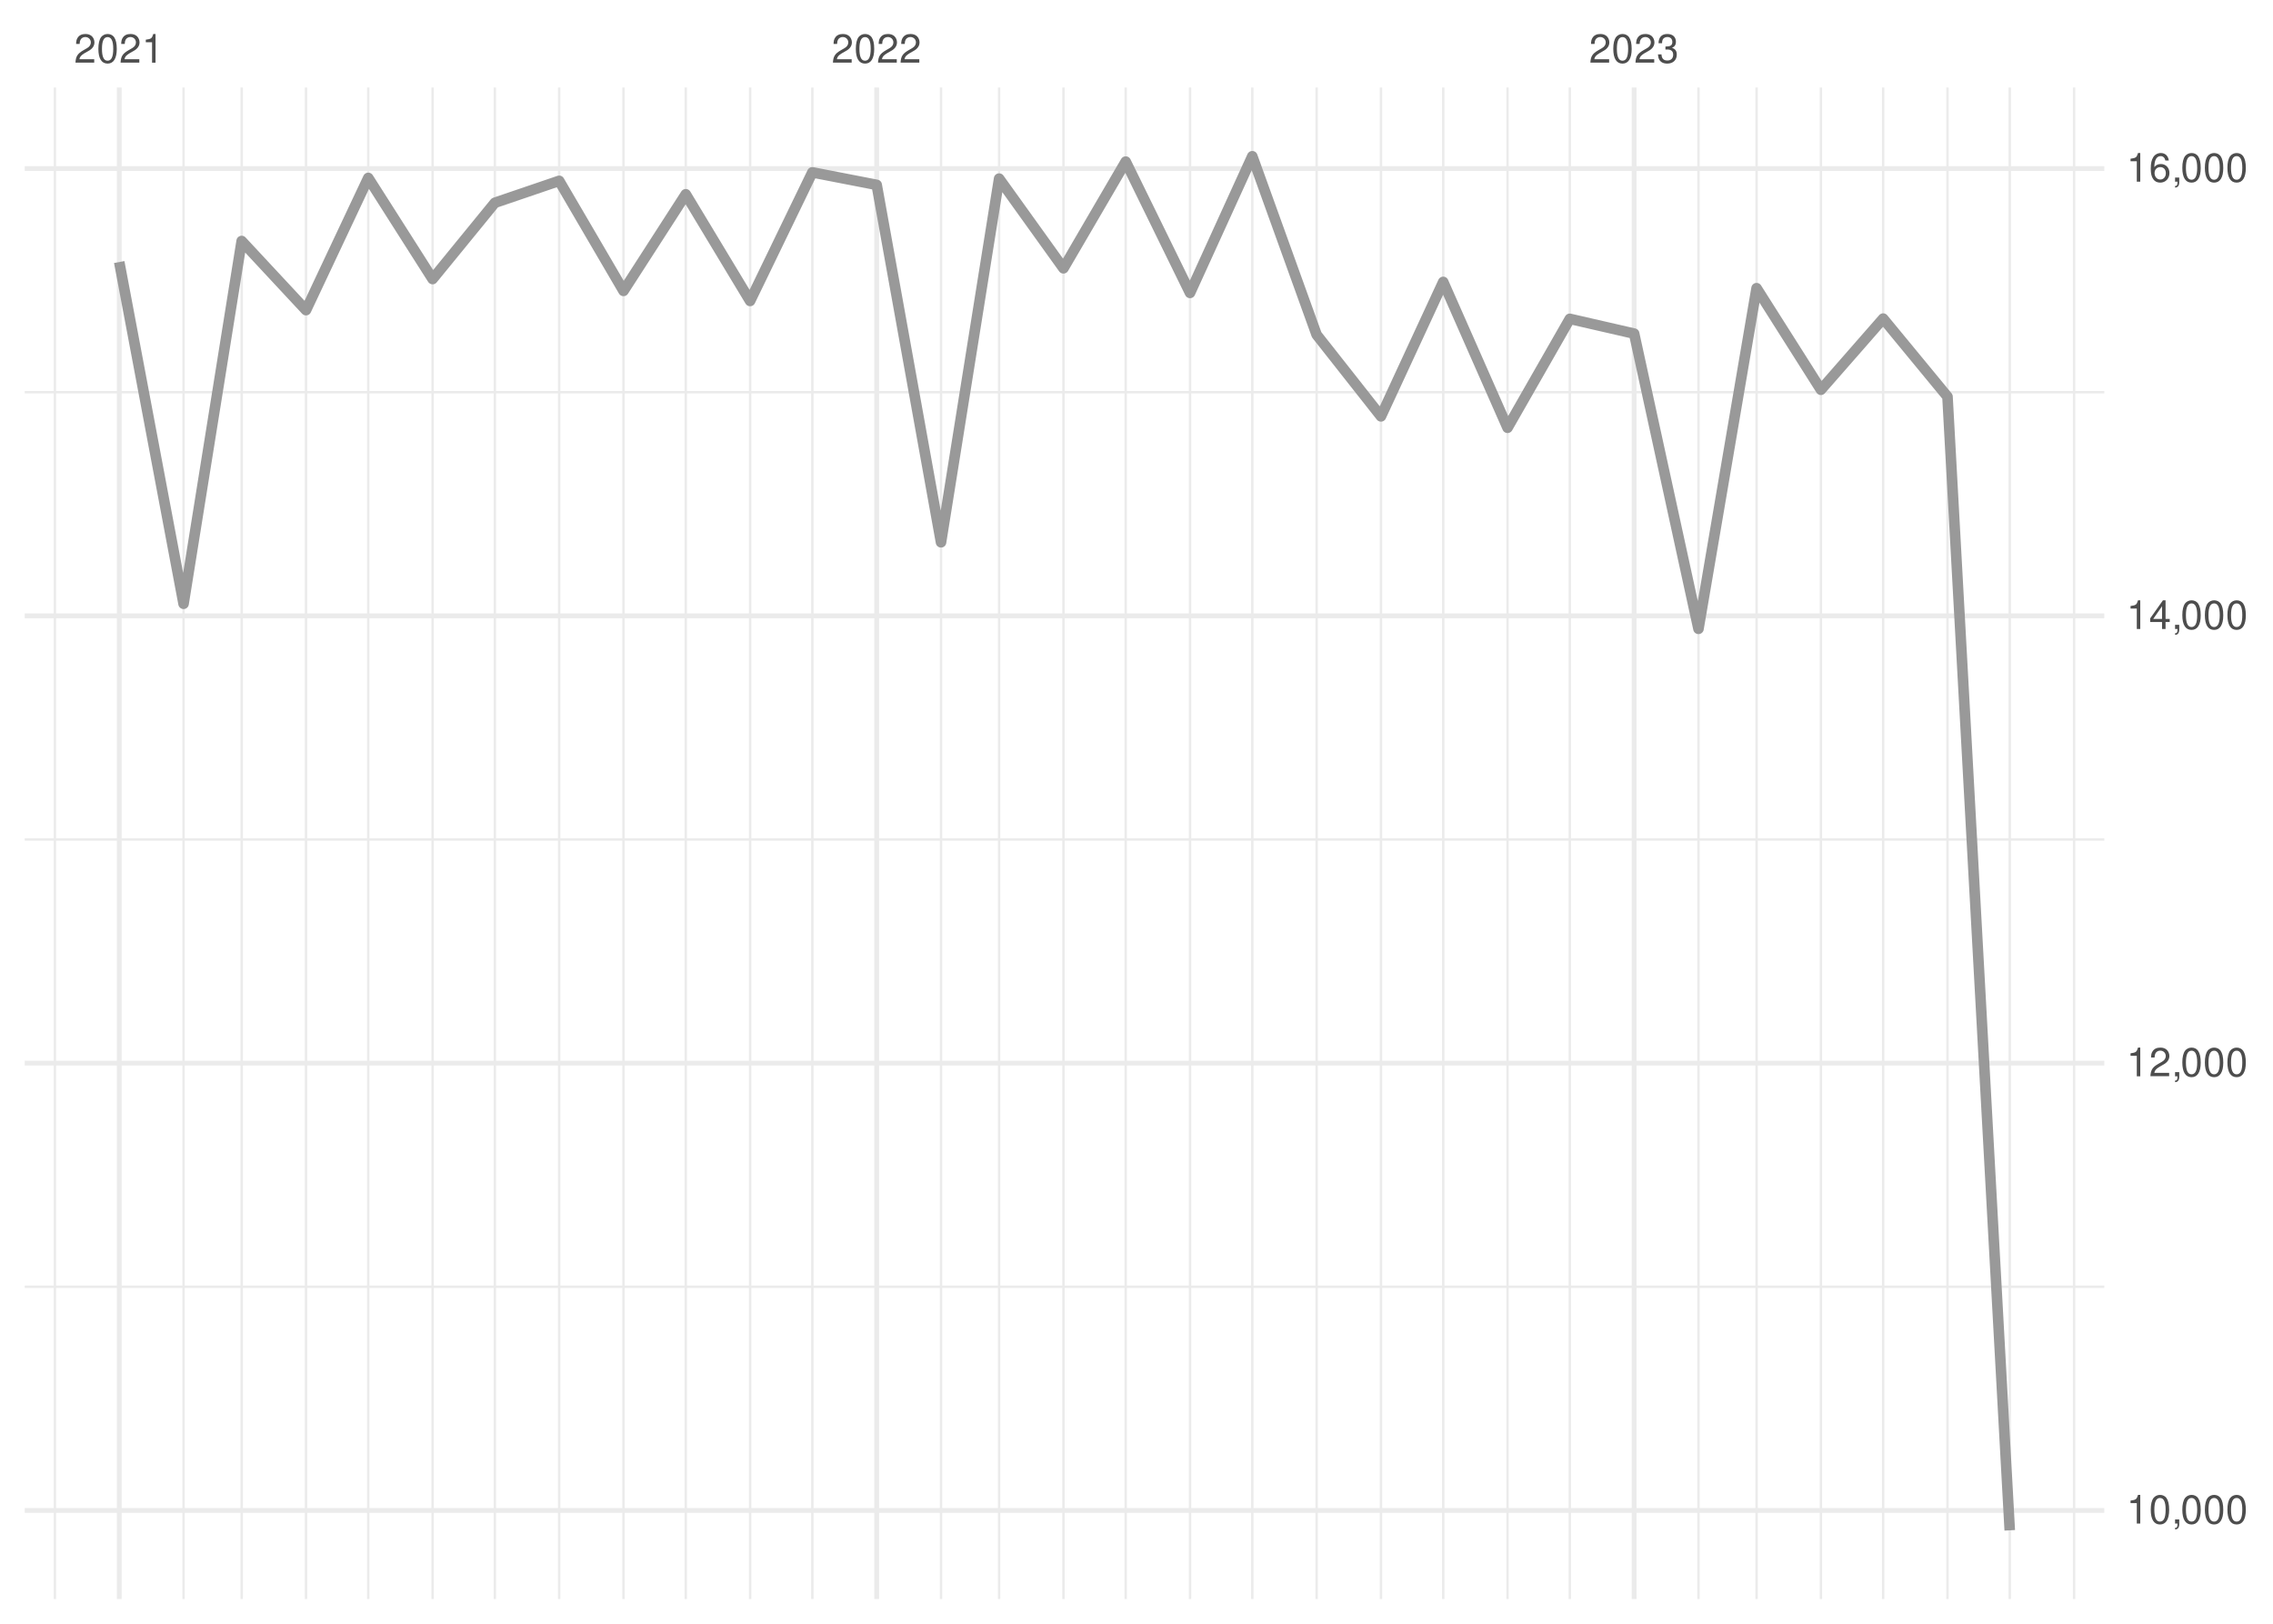
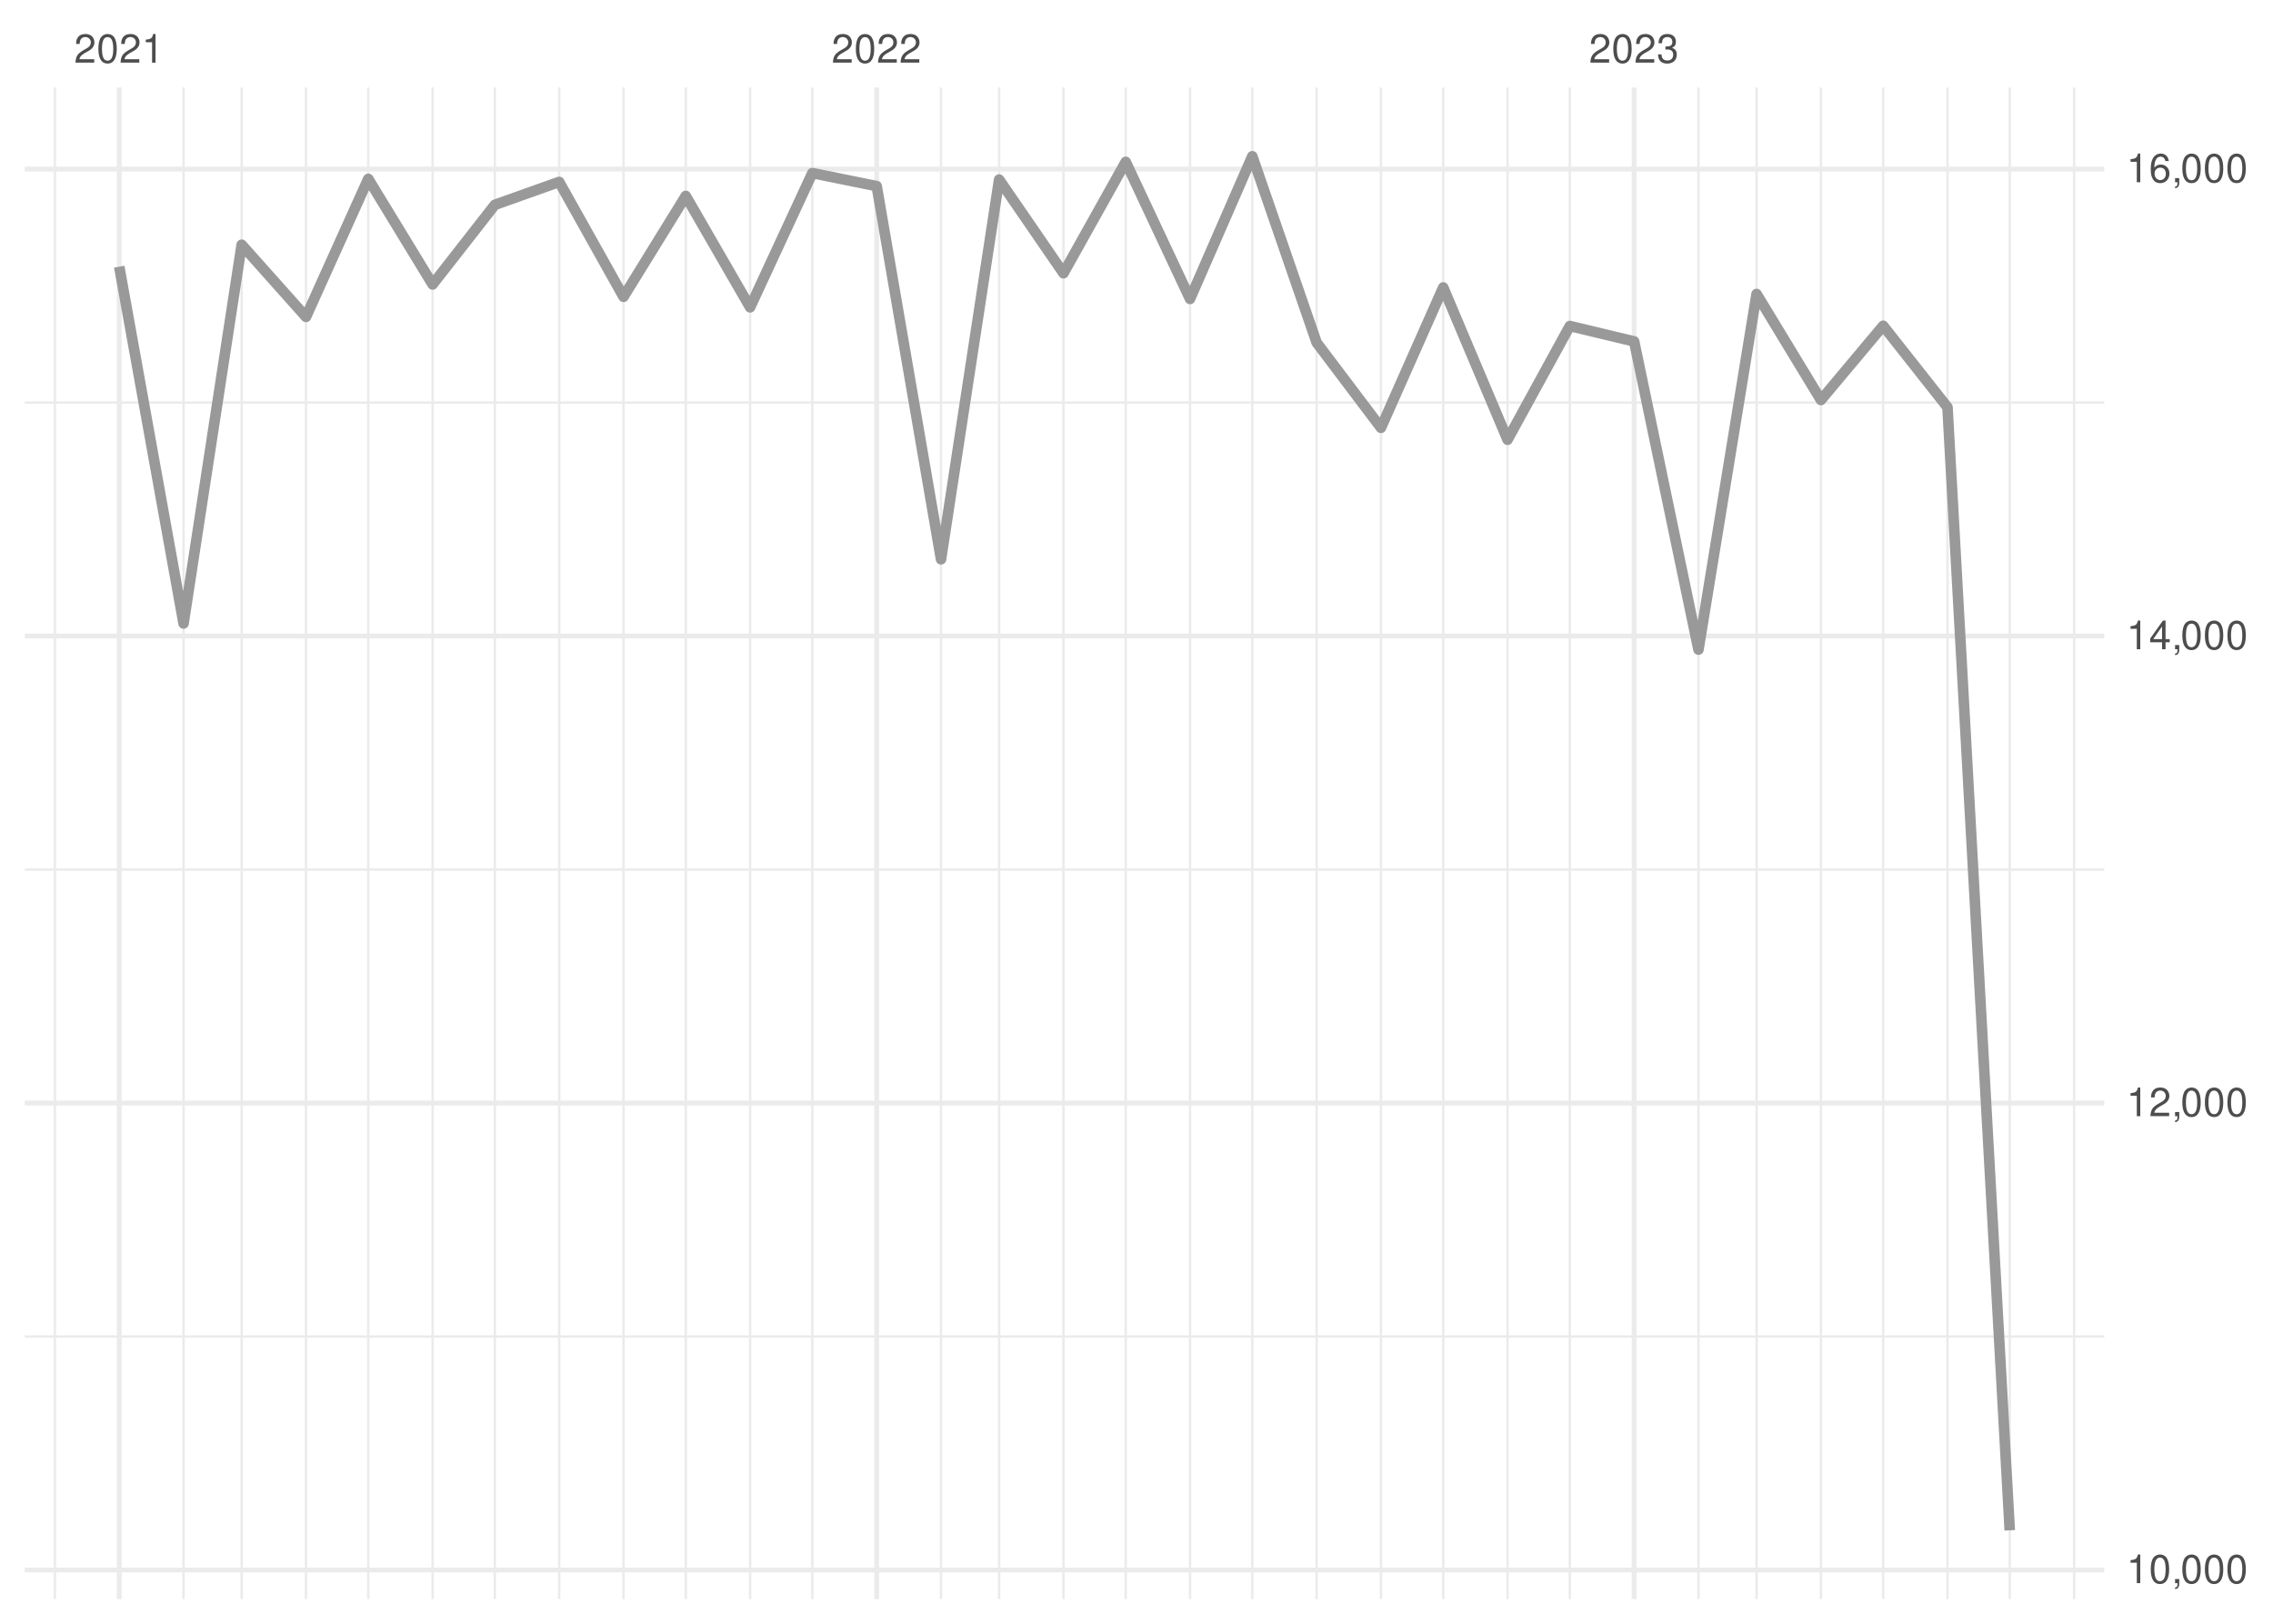
<svg xmlns="http://www.w3.org/2000/svg" xmlns:xlink="http://www.w3.org/1999/xlink" width="504pt" height="360pt" viewBox="0 0 504 360" version="1.1">
  <defs>
    <g>
      <symbol overflow="visible" id="glyph0-0">
        <path style="stroke:none;" d="" />
      </symbol>
      <symbol overflow="visible" id="glyph0-1">
        <path style="stroke:none;" d="M 4.453 -0.766 L 1.172 -0.766 C 1.25 -1.297 1.531 -1.625 2.297 -2.094 L 3.172 -2.594 C 4.047 -3.062 4.5 -3.719 4.5 -4.5 C 4.5 -5.031 4.281 -5.531 3.922 -5.875 C 3.547 -6.203 3.094 -6.359 2.5 -6.359 C 1.703 -6.359 1.125 -6.078 0.781 -5.531 C 0.547 -5.203 0.453 -4.797 0.438 -4.156 L 1.219 -4.156 C 1.234 -4.594 1.297 -4.844 1.406 -5.062 C 1.594 -5.438 2 -5.688 2.469 -5.688 C 3.172 -5.688 3.703 -5.172 3.703 -4.484 C 3.703 -3.969 3.406 -3.531 2.859 -3.219 L 2.047 -2.75 C 0.75 -2 0.375 -1.406 0.297 -0.016 L 4.453 -0.016 Z M 4.453 -0.766 " />
      </symbol>
      <symbol overflow="visible" id="glyph0-2">
        <path style="stroke:none;" d="M 2.422 -6.359 C 1.844 -6.359 1.312 -6.094 0.984 -5.672 C 0.578 -5.109 0.375 -4.25 0.375 -3.078 C 0.375 -0.938 1.078 0.203 2.422 0.203 C 3.734 0.203 4.453 -0.938 4.453 -3.031 C 4.453 -4.25 4.266 -5.078 3.859 -5.672 C 3.531 -6.109 3.016 -6.359 2.422 -6.359 Z M 2.422 -5.672 C 3.25 -5.672 3.672 -4.828 3.672 -3.094 C 3.672 -1.281 3.266 -0.438 2.406 -0.438 C 1.578 -0.438 1.172 -1.312 1.172 -3.062 C 1.172 -4.828 1.578 -5.672 2.422 -5.672 Z M 2.422 -5.672 " />
      </symbol>
      <symbol overflow="visible" id="glyph0-3">
        <path style="stroke:none;" d="M 2.281 -4.531 L 2.281 0 L 3.047 0 L 3.047 -6.359 L 2.547 -6.359 C 2.266 -5.391 2.094 -5.25 0.891 -5.094 L 0.891 -4.531 Z M 2.281 -4.531 " />
      </symbol>
      <symbol overflow="visible" id="glyph0-4">
        <path style="stroke:none;" d="M 1.938 -2.922 L 2.359 -2.922 C 3.203 -2.922 3.656 -2.531 3.656 -1.766 C 3.656 -0.969 3.172 -0.484 2.375 -0.484 C 1.516 -0.484 1.109 -0.922 1.062 -1.844 L 0.281 -1.844 C 0.312 -1.344 0.406 -1 0.547 -0.719 C 0.875 -0.109 1.484 0.203 2.344 0.203 C 3.625 0.203 4.453 -0.578 4.453 -1.781 C 4.453 -2.594 4.141 -3.031 3.391 -3.297 C 3.969 -3.531 4.266 -3.969 4.266 -4.609 C 4.266 -5.703 3.547 -6.359 2.359 -6.359 C 1.109 -6.359 0.438 -5.656 0.406 -4.312 L 1.188 -4.312 C 1.203 -4.703 1.234 -4.922 1.328 -5.109 C 1.5 -5.469 1.891 -5.688 2.375 -5.688 C 3.062 -5.688 3.469 -5.266 3.469 -4.578 C 3.469 -4.141 3.312 -3.859 2.969 -3.719 C 2.766 -3.625 2.484 -3.594 1.938 -3.578 Z M 1.938 -2.922 " />
      </symbol>
      <symbol overflow="visible" id="glyph0-5">
        <path style="stroke:none;" d="M 0.766 -0.922 L 0.766 0 L 1.297 0 L 1.297 0.156 C 1.297 0.766 1.172 0.938 0.766 0.953 L 0.766 1.297 C 1.344 1.312 1.688 0.891 1.688 0.141 L 1.688 -0.922 Z M 0.766 -0.922 " />
      </symbol>
      <symbol overflow="visible" id="glyph0-6">
        <path style="stroke:none;" d="M 2.875 -1.547 L 2.875 0 L 3.656 0 L 3.656 -1.547 L 4.578 -1.547 L 4.578 -2.234 L 3.656 -2.234 L 3.656 -6.359 L 3.078 -6.359 L 0.25 -2.359 L 0.25 -1.547 Z M 2.875 -2.234 L 0.922 -2.234 L 2.875 -5.047 Z M 2.875 -2.234 " />
      </symbol>
      <symbol overflow="visible" id="glyph0-7">
        <path style="stroke:none;" d="M 4.375 -4.703 C 4.234 -5.75 3.562 -6.359 2.609 -6.359 C 1.922 -6.359 1.312 -6.031 0.938 -5.453 C 0.547 -4.828 0.375 -4.062 0.375 -2.906 C 0.375 -1.828 0.531 -1.156 0.906 -0.594 C 1.234 -0.078 1.781 0.203 2.469 0.203 C 3.656 0.203 4.516 -0.688 4.516 -1.922 C 4.516 -3.094 3.719 -3.922 2.609 -3.922 C 1.984 -3.922 1.5 -3.688 1.172 -3.234 C 1.172 -4.797 1.672 -5.672 2.562 -5.672 C 3.109 -5.672 3.484 -5.328 3.609 -4.703 Z M 2.5 -3.234 C 3.25 -3.234 3.719 -2.703 3.719 -1.859 C 3.719 -1.062 3.188 -0.484 2.484 -0.484 C 1.766 -0.484 1.219 -1.094 1.219 -1.906 C 1.219 -2.688 1.734 -3.234 2.5 -3.234 Z M 2.5 -3.234 " />
      </symbol>
    </g>
    <clipPath id="clip1">
-       <path d="M 5.48 285 L 466.59 285 L 466.59 286 L 5.48 286 Z M 5.48 285 " />
+       <path d="M 5.48 296 L 466.59 296 L 466.59 297 L 5.48 297 Z M 5.48 296 " />
    </clipPath>
    <clipPath id="clip2">
-       <path d="M 5.48 185 L 466.59 185 L 466.59 187 L 5.48 187 Z M 5.48 185 " />
+       <path d="M 5.48 192 L 466.59 192 L 466.59 194 L 5.48 194 Z M 5.48 192 " />
    </clipPath>
    <clipPath id="clip3">
-       <path d="M 5.48 86 L 466.59 86 L 466.59 88 L 5.48 88 Z M 5.48 86 " />
+       <path d="M 5.48 88 L 466.59 88 L 466.59 90 L 5.48 90 Z M 5.48 88 " />
    </clipPath>
    <clipPath id="clip4">
      <path d="M 11 19.41 L 13 19.41 L 13 354.52 L 11 354.52 Z M 11 19.41 " />
    </clipPath>
    <clipPath id="clip5">
      <path d="M 40 19.41 L 41 19.41 L 41 354.52 L 40 354.52 Z M 40 19.41 " />
    </clipPath>
    <clipPath id="clip6">
      <path d="M 53 19.41 L 54 19.41 L 54 354.52 L 53 354.52 Z M 53 19.41 " />
    </clipPath>
    <clipPath id="clip7">
      <path d="M 67 19.41 L 69 19.41 L 69 354.52 L 67 354.52 Z M 67 19.41 " />
    </clipPath>
    <clipPath id="clip8">
      <path d="M 81 19.41 L 82 19.41 L 82 354.52 L 81 354.52 Z M 81 19.41 " />
    </clipPath>
    <clipPath id="clip9">
      <path d="M 95 19.41 L 97 19.41 L 97 354.52 L 95 354.52 Z M 95 19.41 " />
    </clipPath>
    <clipPath id="clip10">
      <path d="M 109 19.41 L 110 19.41 L 110 354.52 L 109 354.52 Z M 109 19.41 " />
    </clipPath>
    <clipPath id="clip11">
      <path d="M 123 19.41 L 125 19.41 L 125 354.52 L 123 354.52 Z M 123 19.41 " />
    </clipPath>
    <clipPath id="clip12">
      <path d="M 137 19.41 L 139 19.41 L 139 354.52 L 137 354.52 Z M 137 19.41 " />
    </clipPath>
    <clipPath id="clip13">
      <path d="M 151 19.41 L 153 19.41 L 153 354.52 L 151 354.52 Z M 151 19.41 " />
    </clipPath>
    <clipPath id="clip14">
      <path d="M 166 19.41 L 167 19.41 L 167 354.52 L 166 354.52 Z M 166 19.41 " />
    </clipPath>
    <clipPath id="clip15">
      <path d="M 179 19.41 L 181 19.41 L 181 354.52 L 179 354.52 Z M 179 19.41 " />
    </clipPath>
    <clipPath id="clip16">
      <path d="M 208 19.41 L 209 19.41 L 209 354.52 L 208 354.52 Z M 208 19.41 " />
    </clipPath>
    <clipPath id="clip17">
      <path d="M 221 19.41 L 222 19.41 L 222 354.52 L 221 354.52 Z M 221 19.41 " />
    </clipPath>
    <clipPath id="clip18">
      <path d="M 235 19.41 L 237 19.41 L 237 354.52 L 235 354.52 Z M 235 19.41 " />
    </clipPath>
    <clipPath id="clip19">
      <path d="M 249 19.41 L 250 19.41 L 250 354.52 L 249 354.52 Z M 249 19.41 " />
    </clipPath>
    <clipPath id="clip20">
      <path d="M 263 19.41 L 265 19.41 L 265 354.52 L 263 354.52 Z M 263 19.41 " />
    </clipPath>
    <clipPath id="clip21">
      <path d="M 277 19.41 L 278 19.41 L 278 354.52 L 277 354.52 Z M 277 19.41 " />
    </clipPath>
    <clipPath id="clip22">
      <path d="M 291 19.41 L 293 19.41 L 293 354.52 L 291 354.52 Z M 291 19.41 " />
    </clipPath>
    <clipPath id="clip23">
      <path d="M 305 19.41 L 307 19.41 L 307 354.52 L 305 354.52 Z M 305 19.41 " />
    </clipPath>
    <clipPath id="clip24">
      <path d="M 319 19.41 L 321 19.41 L 321 354.52 L 319 354.52 Z M 319 19.41 " />
    </clipPath>
    <clipPath id="clip25">
      <path d="M 334 19.41 L 335 19.41 L 335 354.52 L 334 354.52 Z M 334 19.41 " />
    </clipPath>
    <clipPath id="clip26">
      <path d="M 347 19.41 L 349 19.41 L 349 354.52 L 347 354.52 Z M 347 19.41 " />
    </clipPath>
    <clipPath id="clip27">
      <path d="M 376 19.41 L 377 19.41 L 377 354.52 L 376 354.52 Z M 376 19.41 " />
    </clipPath>
    <clipPath id="clip28">
      <path d="M 389 19.41 L 390 19.41 L 390 354.52 L 389 354.52 Z M 389 19.41 " />
    </clipPath>
    <clipPath id="clip29">
      <path d="M 403 19.41 L 405 19.41 L 405 354.52 L 403 354.52 Z M 403 19.41 " />
    </clipPath>
    <clipPath id="clip30">
      <path d="M 417 19.41 L 418 19.41 L 418 354.52 L 417 354.52 Z M 417 19.41 " />
    </clipPath>
    <clipPath id="clip31">
      <path d="M 431 19.41 L 433 19.41 L 433 354.52 L 431 354.52 Z M 431 19.41 " />
    </clipPath>
    <clipPath id="clip32">
      <path d="M 445 19.41 L 446 19.41 L 446 354.52 L 445 354.52 Z M 445 19.41 " />
    </clipPath>
    <clipPath id="clip33">
      <path d="M 459 19.41 L 461 19.41 L 461 354.52 L 459 354.52 Z M 459 19.41 " />
    </clipPath>
    <clipPath id="clip34">
-       <path d="M 5.48 334 L 466.59 334 L 466.59 336 L 5.48 336 Z M 5.48 334 " />
+       <path d="M 5.48 347 L 466.59 347 L 466.59 349 L 5.48 349 Z M 5.48 347 " />
    </clipPath>
    <clipPath id="clip35">
-       <path d="M 5.48 235 L 466.59 235 L 466.59 237 L 5.48 237 Z M 5.48 235 " />
+       <path d="M 5.48 244 L 466.59 244 L 466.59 246 L 5.48 246 Z M 5.48 244 " />
    </clipPath>
    <clipPath id="clip36">
-       <path d="M 5.48 136 L 466.59 136 L 466.59 138 L 5.48 138 Z M 5.48 136 " />
+       <path d="M 5.48 140 L 466.59 140 L 466.59 142 L 5.48 142 Z M 5.48 140 " />
    </clipPath>
    <clipPath id="clip37">
-       <path d="M 5.48 36 L 466.59 36 L 466.59 38 L 5.48 38 Z M 5.48 36 " />
+       <path d="M 5.48 36 L 466.59 36 L 466.59 39 L 5.48 39 Z M 5.48 36 " />
    </clipPath>
    <clipPath id="clip38">
      <path d="M 25 19.41 L 27 19.41 L 27 354.52 L 25 354.52 Z M 25 19.41 " />
    </clipPath>
    <clipPath id="clip39">
      <path d="M 193 19.41 L 195 19.41 L 195 354.52 L 193 354.52 Z M 193 19.41 " />
    </clipPath>
    <clipPath id="clip40">
      <path d="M 361 19.41 L 363 19.41 L 363 354.52 L 361 354.52 Z M 361 19.41 " />
    </clipPath>
  </defs>
  <g id="surface26">
    <rect x="0" y="0" width="504" height="360" style="fill:rgb(100%,100%,100%);fill-opacity:1;stroke:none;" />
    <g clip-path="url(#clip1)" clip-rule="nonzero">
-       <path style="fill:none;stroke-width:0.533;stroke-linecap:butt;stroke-linejoin:round;stroke:rgb(92.157%,92.157%,92.157%);stroke-opacity:1;stroke-miterlimit:10;" d="M 5.48 285.293 L 466.59 285.293 " />
+       <path style="fill:none;stroke-width:0.533;stroke-linecap:butt;stroke-linejoin:round;stroke:rgb(92.157%,92.157%,92.157%);stroke-opacity:1;stroke-miterlimit:10;" d="M 5.48 296.32 L 466.59 296.32 " />
    </g>
    <g clip-path="url(#clip2)" clip-rule="nonzero">
-       <path style="fill:none;stroke-width:0.533;stroke-linecap:butt;stroke-linejoin:round;stroke:rgb(92.157%,92.157%,92.157%);stroke-opacity:1;stroke-miterlimit:10;" d="M 5.48 186.121 L 466.59 186.121 " />
+       <path style="fill:none;stroke-width:0.533;stroke-linecap:butt;stroke-linejoin:round;stroke:rgb(92.157%,92.157%,92.157%);stroke-opacity:1;stroke-miterlimit:10;" d="M 5.48 192.789 L 466.59 192.789 " />
    </g>
    <g clip-path="url(#clip3)" clip-rule="nonzero">
-       <path style="fill:none;stroke-width:0.533;stroke-linecap:butt;stroke-linejoin:round;stroke:rgb(92.157%,92.157%,92.157%);stroke-opacity:1;stroke-miterlimit:10;" d="M 5.48 86.953 L 466.59 86.953 " />
+       <path style="fill:none;stroke-width:0.533;stroke-linecap:butt;stroke-linejoin:round;stroke:rgb(92.157%,92.157%,92.157%);stroke-opacity:1;stroke-miterlimit:10;" d="M 5.48 89.258 L 466.59 89.258 " />
    </g>
    <g clip-path="url(#clip4)" clip-rule="nonzero">
      <path style="fill:none;stroke-width:0.533;stroke-linecap:butt;stroke-linejoin:round;stroke:rgb(92.157%,92.157%,92.157%);stroke-opacity:1;stroke-miterlimit:10;" d="M 12.176 354.52 L 12.176 19.41 " />
    </g>
    <g clip-path="url(#clip5)" clip-rule="nonzero">
      <path style="fill:none;stroke-width:0.533;stroke-linecap:butt;stroke-linejoin:round;stroke:rgb(92.157%,92.157%,92.157%);stroke-opacity:1;stroke-miterlimit:10;" d="M 40.703 354.52 L 40.703 19.41 " />
    </g>
    <g clip-path="url(#clip6)" clip-rule="nonzero">
      <path style="fill:none;stroke-width:0.533;stroke-linecap:butt;stroke-linejoin:round;stroke:rgb(92.157%,92.157%,92.157%);stroke-opacity:1;stroke-miterlimit:10;" d="M 53.586 354.52 L 53.586 19.41 " />
    </g>
    <g clip-path="url(#clip7)" clip-rule="nonzero">
      <path style="fill:none;stroke-width:0.533;stroke-linecap:butt;stroke-linejoin:round;stroke:rgb(92.157%,92.157%,92.157%);stroke-opacity:1;stroke-miterlimit:10;" d="M 67.852 354.52 L 67.852 19.41 " />
    </g>
    <g clip-path="url(#clip8)" clip-rule="nonzero">
      <path style="fill:none;stroke-width:0.533;stroke-linecap:butt;stroke-linejoin:round;stroke:rgb(92.157%,92.157%,92.157%);stroke-opacity:1;stroke-miterlimit:10;" d="M 81.656 354.52 L 81.656 19.41 " />
    </g>
    <g clip-path="url(#clip9)" clip-rule="nonzero">
      <path style="fill:none;stroke-width:0.533;stroke-linecap:butt;stroke-linejoin:round;stroke:rgb(92.157%,92.157%,92.157%);stroke-opacity:1;stroke-miterlimit:10;" d="M 95.922 354.52 L 95.922 19.41 " />
    </g>
    <g clip-path="url(#clip10)" clip-rule="nonzero">
      <path style="fill:none;stroke-width:0.533;stroke-linecap:butt;stroke-linejoin:round;stroke:rgb(92.157%,92.157%,92.157%);stroke-opacity:1;stroke-miterlimit:10;" d="M 109.727 354.52 L 109.727 19.41 " />
    </g>
    <g clip-path="url(#clip11)" clip-rule="nonzero">
      <path style="fill:none;stroke-width:0.533;stroke-linecap:butt;stroke-linejoin:round;stroke:rgb(92.157%,92.157%,92.157%);stroke-opacity:1;stroke-miterlimit:10;" d="M 123.988 354.52 L 123.988 19.41 " />
    </g>
    <g clip-path="url(#clip12)" clip-rule="nonzero">
      <path style="fill:none;stroke-width:0.533;stroke-linecap:butt;stroke-linejoin:round;stroke:rgb(92.157%,92.157%,92.157%);stroke-opacity:1;stroke-miterlimit:10;" d="M 138.254 354.52 L 138.254 19.41 " />
    </g>
    <g clip-path="url(#clip13)" clip-rule="nonzero">
      <path style="fill:none;stroke-width:0.533;stroke-linecap:butt;stroke-linejoin:round;stroke:rgb(92.157%,92.157%,92.157%);stroke-opacity:1;stroke-miterlimit:10;" d="M 152.059 354.52 L 152.059 19.41 " />
    </g>
    <g clip-path="url(#clip14)" clip-rule="nonzero">
      <path style="fill:none;stroke-width:0.533;stroke-linecap:butt;stroke-linejoin:round;stroke:rgb(92.157%,92.157%,92.157%);stroke-opacity:1;stroke-miterlimit:10;" d="M 166.324 354.52 L 166.324 19.41 " />
    </g>
    <g clip-path="url(#clip15)" clip-rule="nonzero">
      <path style="fill:none;stroke-width:0.533;stroke-linecap:butt;stroke-linejoin:round;stroke:rgb(92.157%,92.157%,92.157%);stroke-opacity:1;stroke-miterlimit:10;" d="M 180.125 354.52 L 180.125 19.41 " />
    </g>
    <g clip-path="url(#clip16)" clip-rule="nonzero">
      <path style="fill:none;stroke-width:0.533;stroke-linecap:butt;stroke-linejoin:round;stroke:rgb(92.157%,92.157%,92.157%);stroke-opacity:1;stroke-miterlimit:10;" d="M 208.656 354.52 L 208.656 19.41 " />
    </g>
    <g clip-path="url(#clip17)" clip-rule="nonzero">
      <path style="fill:none;stroke-width:0.533;stroke-linecap:butt;stroke-linejoin:round;stroke:rgb(92.157%,92.157%,92.157%);stroke-opacity:1;stroke-miterlimit:10;" d="M 221.539 354.52 L 221.539 19.41 " />
    </g>
    <g clip-path="url(#clip18)" clip-rule="nonzero">
      <path style="fill:none;stroke-width:0.533;stroke-linecap:butt;stroke-linejoin:round;stroke:rgb(92.157%,92.157%,92.157%);stroke-opacity:1;stroke-miterlimit:10;" d="M 235.805 354.52 L 235.805 19.41 " />
    </g>
    <g clip-path="url(#clip19)" clip-rule="nonzero">
      <path style="fill:none;stroke-width:0.533;stroke-linecap:butt;stroke-linejoin:round;stroke:rgb(92.157%,92.157%,92.157%);stroke-opacity:1;stroke-miterlimit:10;" d="M 249.609 354.52 L 249.609 19.41 " />
    </g>
    <g clip-path="url(#clip20)" clip-rule="nonzero">
      <path style="fill:none;stroke-width:0.533;stroke-linecap:butt;stroke-linejoin:round;stroke:rgb(92.157%,92.157%,92.157%);stroke-opacity:1;stroke-miterlimit:10;" d="M 263.871 354.52 L 263.871 19.41 " />
    </g>
    <g clip-path="url(#clip21)" clip-rule="nonzero">
      <path style="fill:none;stroke-width:0.533;stroke-linecap:butt;stroke-linejoin:round;stroke:rgb(92.157%,92.157%,92.157%);stroke-opacity:1;stroke-miterlimit:10;" d="M 277.676 354.52 L 277.676 19.41 " />
    </g>
    <g clip-path="url(#clip22)" clip-rule="nonzero">
      <path style="fill:none;stroke-width:0.533;stroke-linecap:butt;stroke-linejoin:round;stroke:rgb(92.157%,92.157%,92.157%);stroke-opacity:1;stroke-miterlimit:10;" d="M 291.941 354.52 L 291.941 19.41 " />
    </g>
    <g clip-path="url(#clip23)" clip-rule="nonzero">
      <path style="fill:none;stroke-width:0.533;stroke-linecap:butt;stroke-linejoin:round;stroke:rgb(92.157%,92.157%,92.157%);stroke-opacity:1;stroke-miterlimit:10;" d="M 306.207 354.52 L 306.207 19.41 " />
    </g>
    <g clip-path="url(#clip24)" clip-rule="nonzero">
      <path style="fill:none;stroke-width:0.533;stroke-linecap:butt;stroke-linejoin:round;stroke:rgb(92.157%,92.157%,92.157%);stroke-opacity:1;stroke-miterlimit:10;" d="M 320.012 354.52 L 320.012 19.41 " />
    </g>
    <g clip-path="url(#clip25)" clip-rule="nonzero">
      <path style="fill:none;stroke-width:0.533;stroke-linecap:butt;stroke-linejoin:round;stroke:rgb(92.157%,92.157%,92.157%);stroke-opacity:1;stroke-miterlimit:10;" d="M 334.273 354.52 L 334.273 19.41 " />
    </g>
    <g clip-path="url(#clip26)" clip-rule="nonzero">
      <path style="fill:none;stroke-width:0.533;stroke-linecap:butt;stroke-linejoin:round;stroke:rgb(92.157%,92.157%,92.157%);stroke-opacity:1;stroke-miterlimit:10;" d="M 348.078 354.52 L 348.078 19.41 " />
    </g>
    <g clip-path="url(#clip27)" clip-rule="nonzero">
      <path style="fill:none;stroke-width:0.533;stroke-linecap:butt;stroke-linejoin:round;stroke:rgb(92.157%,92.157%,92.157%);stroke-opacity:1;stroke-miterlimit:10;" d="M 376.609 354.52 L 376.609 19.41 " />
    </g>
    <g clip-path="url(#clip28)" clip-rule="nonzero">
      <path style="fill:none;stroke-width:0.533;stroke-linecap:butt;stroke-linejoin:round;stroke:rgb(92.157%,92.157%,92.157%);stroke-opacity:1;stroke-miterlimit:10;" d="M 389.492 354.52 L 389.492 19.41 " />
    </g>
    <g clip-path="url(#clip29)" clip-rule="nonzero">
      <path style="fill:none;stroke-width:0.533;stroke-linecap:butt;stroke-linejoin:round;stroke:rgb(92.157%,92.157%,92.157%);stroke-opacity:1;stroke-miterlimit:10;" d="M 403.758 354.52 L 403.758 19.41 " />
    </g>
    <g clip-path="url(#clip30)" clip-rule="nonzero">
      <path style="fill:none;stroke-width:0.533;stroke-linecap:butt;stroke-linejoin:round;stroke:rgb(92.157%,92.157%,92.157%);stroke-opacity:1;stroke-miterlimit:10;" d="M 417.562 354.52 L 417.562 19.41 " />
    </g>
    <g clip-path="url(#clip31)" clip-rule="nonzero">
      <path style="fill:none;stroke-width:0.533;stroke-linecap:butt;stroke-linejoin:round;stroke:rgb(92.157%,92.157%,92.157%);stroke-opacity:1;stroke-miterlimit:10;" d="M 431.824 354.52 L 431.824 19.41 " />
    </g>
    <g clip-path="url(#clip32)" clip-rule="nonzero">
      <path style="fill:none;stroke-width:0.533;stroke-linecap:butt;stroke-linejoin:round;stroke:rgb(92.157%,92.157%,92.157%);stroke-opacity:1;stroke-miterlimit:10;" d="M 445.629 354.52 L 445.629 19.41 " />
    </g>
    <g clip-path="url(#clip33)" clip-rule="nonzero">
      <path style="fill:none;stroke-width:0.533;stroke-linecap:butt;stroke-linejoin:round;stroke:rgb(92.157%,92.157%,92.157%);stroke-opacity:1;stroke-miterlimit:10;" d="M 459.895 354.52 L 459.895 19.41 " />
    </g>
    <g clip-path="url(#clip34)" clip-rule="nonzero">
-       <path style="fill:none;stroke-width:1.067;stroke-linecap:butt;stroke-linejoin:round;stroke:rgb(92.157%,92.157%,92.157%);stroke-opacity:1;stroke-miterlimit:10;" d="M 5.48 334.875 L 466.59 334.875 " />
+       <path style="fill:none;stroke-width:1.067;stroke-linecap:butt;stroke-linejoin:round;stroke:rgb(92.157%,92.157%,92.157%);stroke-opacity:1;stroke-miterlimit:10;" d="M 5.48 348.09 L 466.59 348.09 " />
    </g>
    <g clip-path="url(#clip35)" clip-rule="nonzero">
-       <path style="fill:none;stroke-width:1.067;stroke-linecap:butt;stroke-linejoin:round;stroke:rgb(92.157%,92.157%,92.157%);stroke-opacity:1;stroke-miterlimit:10;" d="M 5.48 235.707 L 466.59 235.707 " />
+       <path style="fill:none;stroke-width:1.067;stroke-linecap:butt;stroke-linejoin:round;stroke:rgb(92.157%,92.157%,92.157%);stroke-opacity:1;stroke-miterlimit:10;" d="M 5.48 244.555 L 466.59 244.555 " />
    </g>
    <g clip-path="url(#clip36)" clip-rule="nonzero">
-       <path style="fill:none;stroke-width:1.067;stroke-linecap:butt;stroke-linejoin:round;stroke:rgb(92.157%,92.157%,92.157%);stroke-opacity:1;stroke-miterlimit:10;" d="M 5.48 136.539 L 466.59 136.539 " />
+       <path style="fill:none;stroke-width:1.067;stroke-linecap:butt;stroke-linejoin:round;stroke:rgb(92.157%,92.157%,92.157%);stroke-opacity:1;stroke-miterlimit:10;" d="M 5.48 141.023 L 466.59 141.023 " />
    </g>
    <g clip-path="url(#clip37)" clip-rule="nonzero">
-       <path style="fill:none;stroke-width:1.067;stroke-linecap:butt;stroke-linejoin:round;stroke:rgb(92.157%,92.157%,92.157%);stroke-opacity:1;stroke-miterlimit:10;" d="M 5.48 37.371 L 466.59 37.371 " />
+       <path style="fill:none;stroke-width:1.067;stroke-linecap:butt;stroke-linejoin:round;stroke:rgb(92.157%,92.157%,92.157%);stroke-opacity:1;stroke-miterlimit:10;" d="M 5.48 37.492 L 466.59 37.492 " />
    </g>
    <g clip-path="url(#clip38)" clip-rule="nonzero">
      <path style="fill:none;stroke-width:1.067;stroke-linecap:butt;stroke-linejoin:round;stroke:rgb(92.157%,92.157%,92.157%);stroke-opacity:1;stroke-miterlimit:10;" d="M 26.438 354.52 L 26.438 19.41 " />
    </g>
    <g clip-path="url(#clip39)" clip-rule="nonzero">
      <path style="fill:none;stroke-width:1.067;stroke-linecap:butt;stroke-linejoin:round;stroke:rgb(92.157%,92.157%,92.157%);stroke-opacity:1;stroke-miterlimit:10;" d="M 194.391 354.52 L 194.391 19.41 " />
    </g>
    <g clip-path="url(#clip40)" clip-rule="nonzero">
      <path style="fill:none;stroke-width:1.067;stroke-linecap:butt;stroke-linejoin:round;stroke:rgb(92.157%,92.157%,92.157%);stroke-opacity:1;stroke-miterlimit:10;" d="M 362.344 354.52 L 362.344 19.41 " />
    </g>
-     <path style="fill:none;stroke-width:2.347;stroke-linecap:butt;stroke-linejoin:round;stroke:rgb(60%,60%,60%);stroke-opacity:1;stroke-miterlimit:10;" d="M 26.438 58.098 L 40.703 133.859 L 53.586 53.438 L 67.852 68.758 L 81.656 39.453 L 95.922 61.863 L 109.727 44.957 L 123.988 40.098 L 138.254 64.492 L 152.059 43.074 L 166.324 66.723 L 180.125 38.215 L 194.391 40.988 L 208.656 120.227 L 221.539 39.602 L 235.805 59.484 L 249.609 35.832 L 263.871 64.938 L 277.676 34.645 L 291.941 74.211 L 306.207 92.309 L 320.012 62.508 L 334.273 94.84 L 348.078 70.691 L 362.344 73.965 L 376.609 139.414 L 389.492 63.898 L 403.758 86.41 L 417.562 70.641 L 431.824 87.945 L 445.629 339.289 " />
+     <path style="fill:none;stroke-width:2.347;stroke-linecap:butt;stroke-linejoin:round;stroke:rgb(60%,60%,60%);stroke-opacity:1;stroke-miterlimit:10;" d="M 26.438 59.129 L 40.703 138.227 L 53.586 54.262 L 67.852 70.258 L 81.656 39.664 L 95.922 63.062 L 109.727 45.41 L 123.988 40.336 L 138.254 65.805 L 152.059 43.445 L 166.324 68.137 L 180.125 38.371 L 194.391 41.27 L 208.656 123.992 L 221.539 39.82 L 235.805 60.578 L 249.609 35.887 L 263.871 66.273 L 277.676 34.645 L 291.941 75.953 L 306.207 94.848 L 320.012 63.734 L 334.273 97.488 L 348.078 72.277 L 362.344 75.695 L 376.609 144.027 L 389.492 65.184 L 403.758 88.688 L 417.562 72.227 L 431.824 90.293 L 445.629 339.289 " />
    <g style="fill:rgb(30.196%,30.196%,30.196%);fill-opacity:1;">
      <use xlink:href="#glyph0-1" x="16.438" y="13.896" />
      <use xlink:href="#glyph0-2" x="21.438" y="13.896" />
      <use xlink:href="#glyph0-1" x="26.438" y="13.896" />
      <use xlink:href="#glyph0-3" x="31.438" y="13.896" />
    </g>
    <g style="fill:rgb(30.196%,30.196%,30.196%);fill-opacity:1;">
      <use xlink:href="#glyph0-1" x="184.391" y="13.896" />
      <use xlink:href="#glyph0-2" x="189.391" y="13.896" />
      <use xlink:href="#glyph0-1" x="194.391" y="13.896" />
      <use xlink:href="#glyph0-1" x="199.391" y="13.896" />
    </g>
    <g style="fill:rgb(30.196%,30.196%,30.196%);fill-opacity:1;">
      <use xlink:href="#glyph0-1" x="352.344" y="13.896" />
      <use xlink:href="#glyph0-2" x="357.344" y="13.896" />
      <use xlink:href="#glyph0-1" x="362.344" y="13.896" />
      <use xlink:href="#glyph0-4" x="367.344" y="13.896" />
    </g>
    <g style="fill:rgb(30.196%,30.196%,30.196%);fill-opacity:1;">
-       <use xlink:href="#glyph0-3" x="471.52" y="337.79" />
-       <use xlink:href="#glyph0-2" x="476.52" y="337.79" />
-       <use xlink:href="#glyph0-5" x="481.52" y="337.79" />
-       <use xlink:href="#glyph0-2" x="483.52" y="337.79" />
-       <use xlink:href="#glyph0-2" x="488.52" y="337.79" />
-       <use xlink:href="#glyph0-2" x="493.52" y="337.79" />
-     </g>
-     <g style="fill:rgb(30.196%,30.196%,30.196%);fill-opacity:1;">
-       <use xlink:href="#glyph0-3" x="471.52" y="238.622" />
-       <use xlink:href="#glyph0-1" x="476.52" y="238.622" />
-       <use xlink:href="#glyph0-5" x="481.52" y="238.622" />
-       <use xlink:href="#glyph0-2" x="483.52" y="238.622" />
-       <use xlink:href="#glyph0-2" x="488.52" y="238.622" />
-       <use xlink:href="#glyph0-2" x="493.52" y="238.622" />
-     </g>
-     <g style="fill:rgb(30.196%,30.196%,30.196%);fill-opacity:1;">
-       <use xlink:href="#glyph0-3" x="471.52" y="139.454" />
-       <use xlink:href="#glyph0-6" x="476.52" y="139.454" />
-       <use xlink:href="#glyph0-5" x="481.52" y="139.454" />
-       <use xlink:href="#glyph0-2" x="483.52" y="139.454" />
-       <use xlink:href="#glyph0-2" x="488.52" y="139.454" />
-       <use xlink:href="#glyph0-2" x="493.52" y="139.454" />
-     </g>
-     <g style="fill:rgb(30.196%,30.196%,30.196%);fill-opacity:1;">
-       <use xlink:href="#glyph0-3" x="471.52" y="40.286" />
-       <use xlink:href="#glyph0-7" x="476.52" y="40.286" />
-       <use xlink:href="#glyph0-5" x="481.52" y="40.286" />
-       <use xlink:href="#glyph0-2" x="483.52" y="40.286" />
-       <use xlink:href="#glyph0-2" x="488.52" y="40.286" />
-       <use xlink:href="#glyph0-2" x="493.52" y="40.286" />
+       <use xlink:href="#glyph0-3" x="471.52" y="351.005" />
+       <use xlink:href="#glyph0-2" x="476.52" y="351.005" />
+       <use xlink:href="#glyph0-5" x="481.52" y="351.005" />
+       <use xlink:href="#glyph0-2" x="483.52" y="351.005" />
+       <use xlink:href="#glyph0-2" x="488.52" y="351.005" />
+       <use xlink:href="#glyph0-2" x="493.52" y="351.005" />
+     </g>
+     <g style="fill:rgb(30.196%,30.196%,30.196%);fill-opacity:1;">
+       <use xlink:href="#glyph0-3" x="471.52" y="247.47" />
+       <use xlink:href="#glyph0-1" x="476.52" y="247.47" />
+       <use xlink:href="#glyph0-5" x="481.52" y="247.47" />
+       <use xlink:href="#glyph0-2" x="483.52" y="247.47" />
+       <use xlink:href="#glyph0-2" x="488.52" y="247.47" />
+       <use xlink:href="#glyph0-2" x="493.52" y="247.47" />
+     </g>
+     <g style="fill:rgb(30.196%,30.196%,30.196%);fill-opacity:1;">
+       <use xlink:href="#glyph0-3" x="471.52" y="143.938" />
+       <use xlink:href="#glyph0-6" x="476.52" y="143.938" />
+       <use xlink:href="#glyph0-5" x="481.52" y="143.938" />
+       <use xlink:href="#glyph0-2" x="483.52" y="143.938" />
+       <use xlink:href="#glyph0-2" x="488.52" y="143.938" />
+       <use xlink:href="#glyph0-2" x="493.52" y="143.938" />
+     </g>
+     <g style="fill:rgb(30.196%,30.196%,30.196%);fill-opacity:1;">
+       <use xlink:href="#glyph0-3" x="471.52" y="40.407" />
+       <use xlink:href="#glyph0-7" x="476.52" y="40.407" />
+       <use xlink:href="#glyph0-5" x="481.52" y="40.407" />
+       <use xlink:href="#glyph0-2" x="483.52" y="40.407" />
+       <use xlink:href="#glyph0-2" x="488.52" y="40.407" />
+       <use xlink:href="#glyph0-2" x="493.52" y="40.407" />
    </g>
  </g>
</svg>
